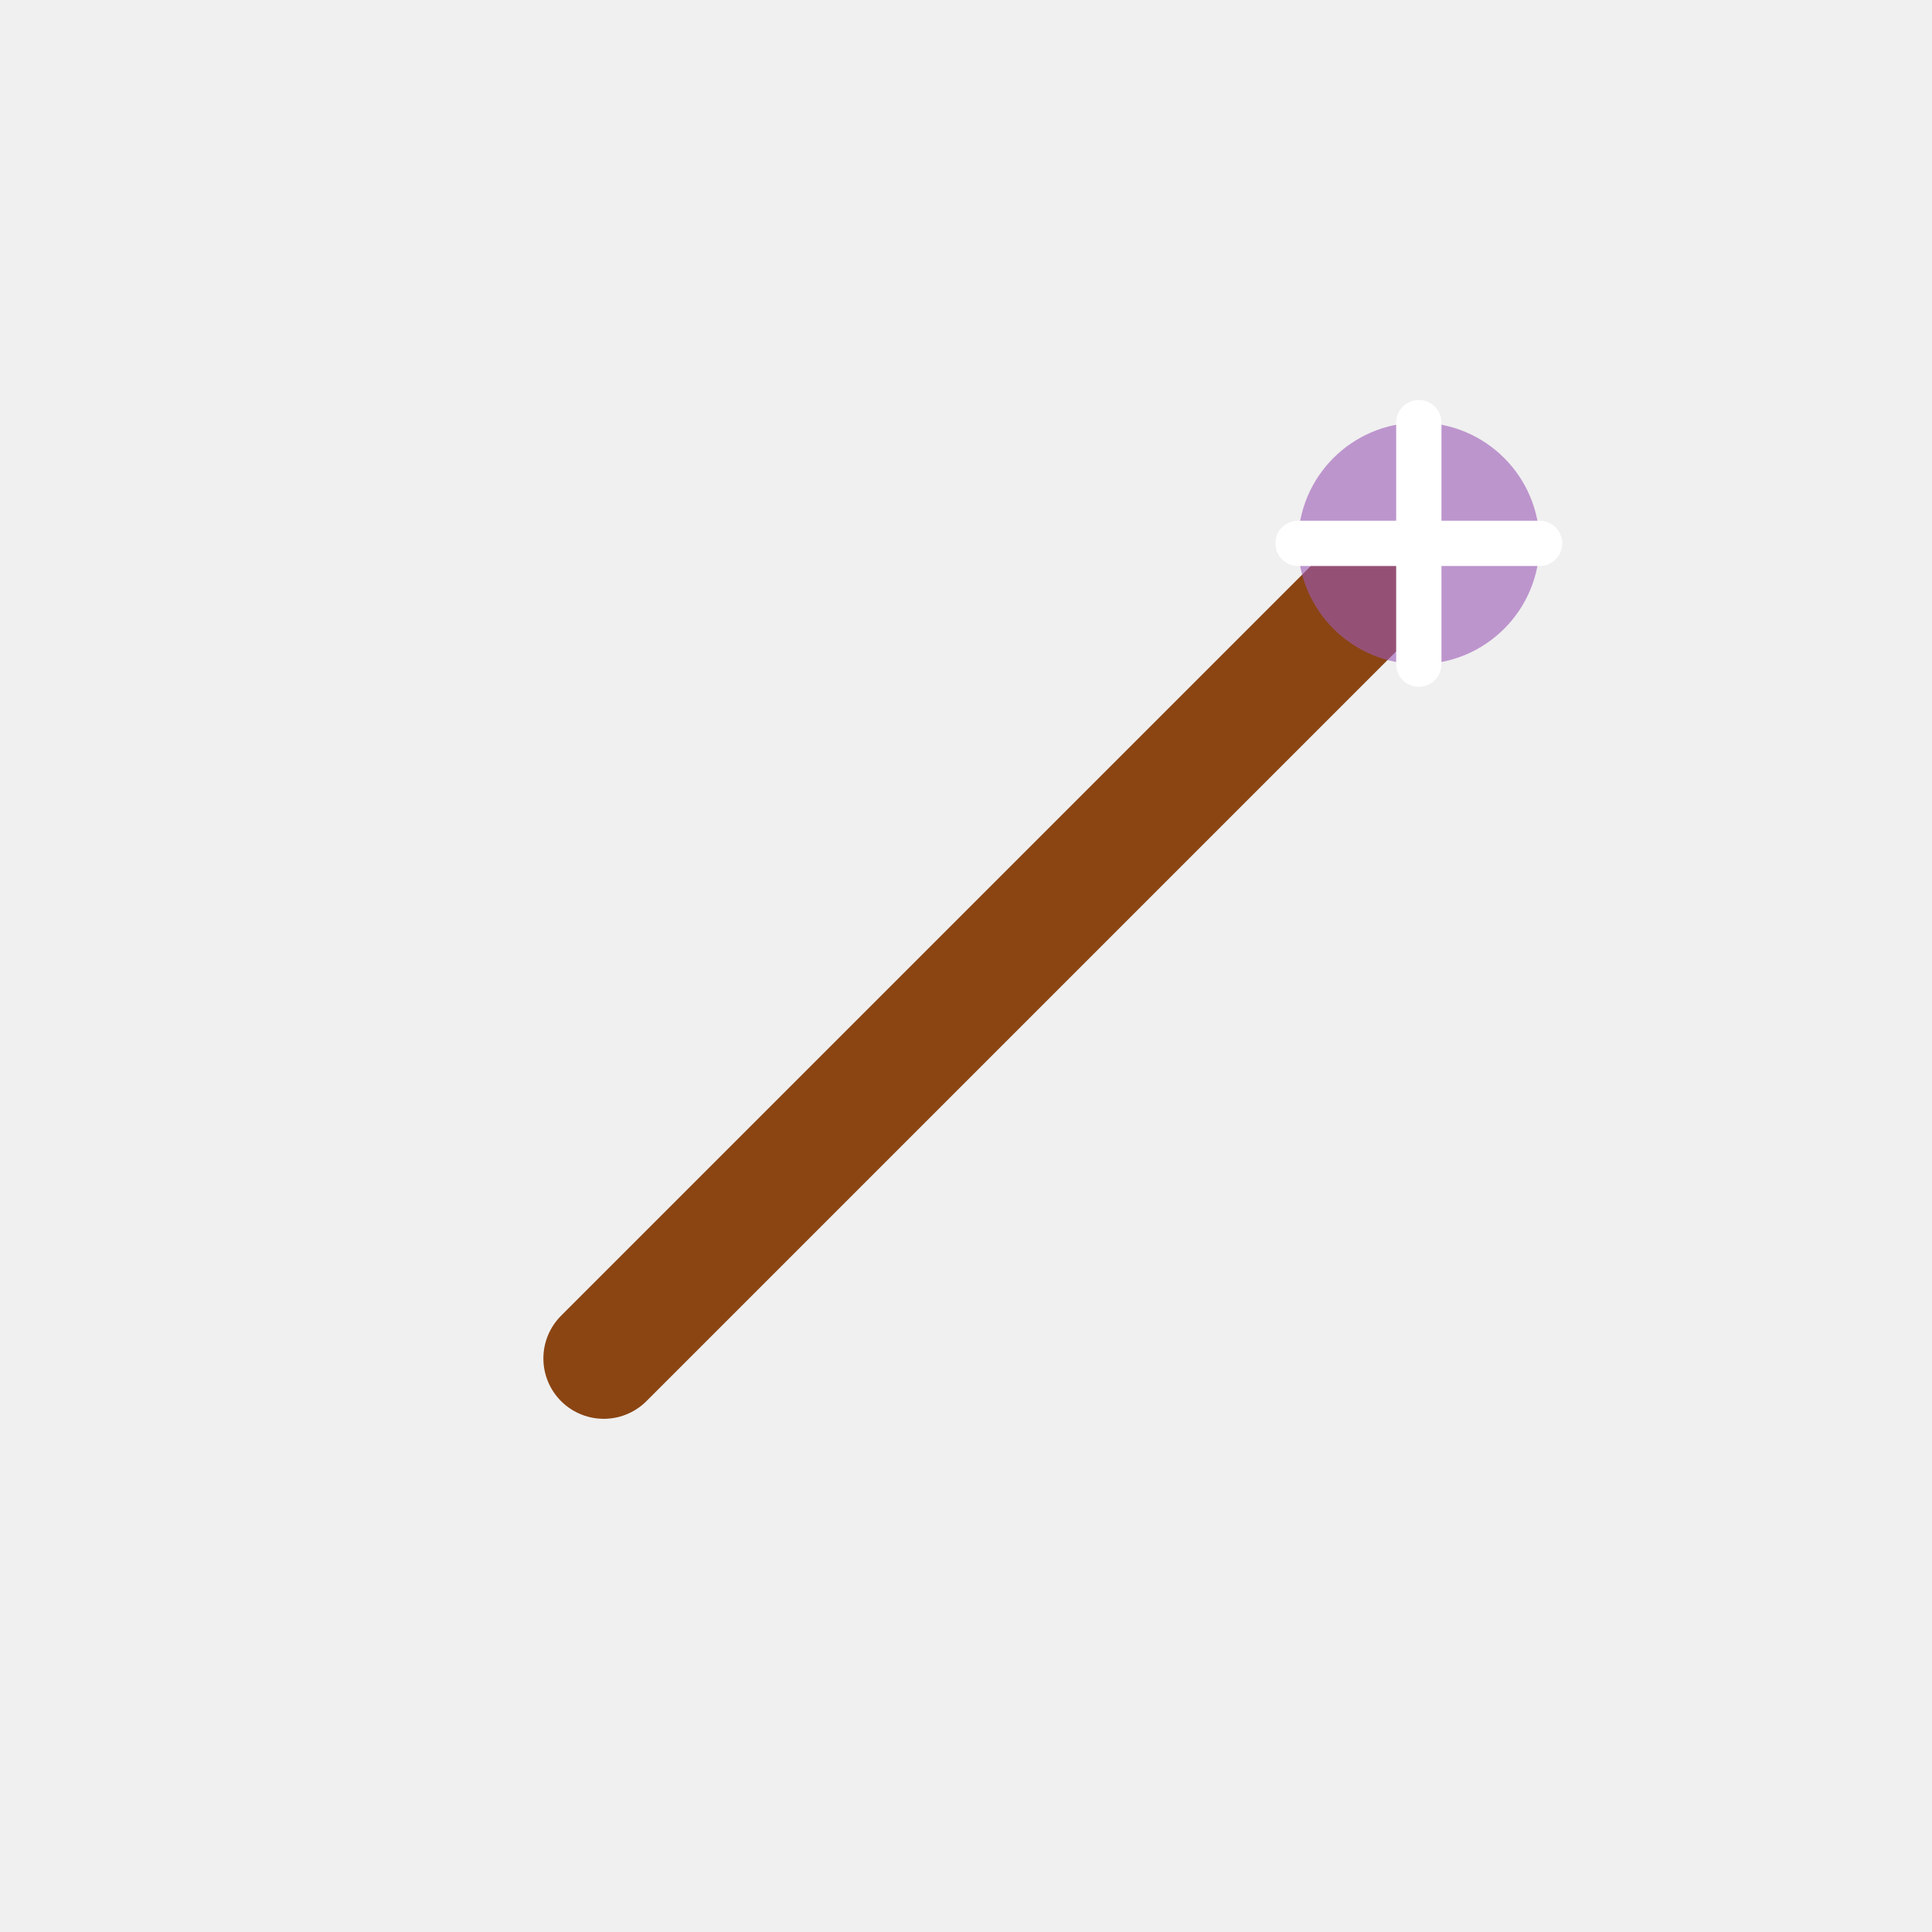
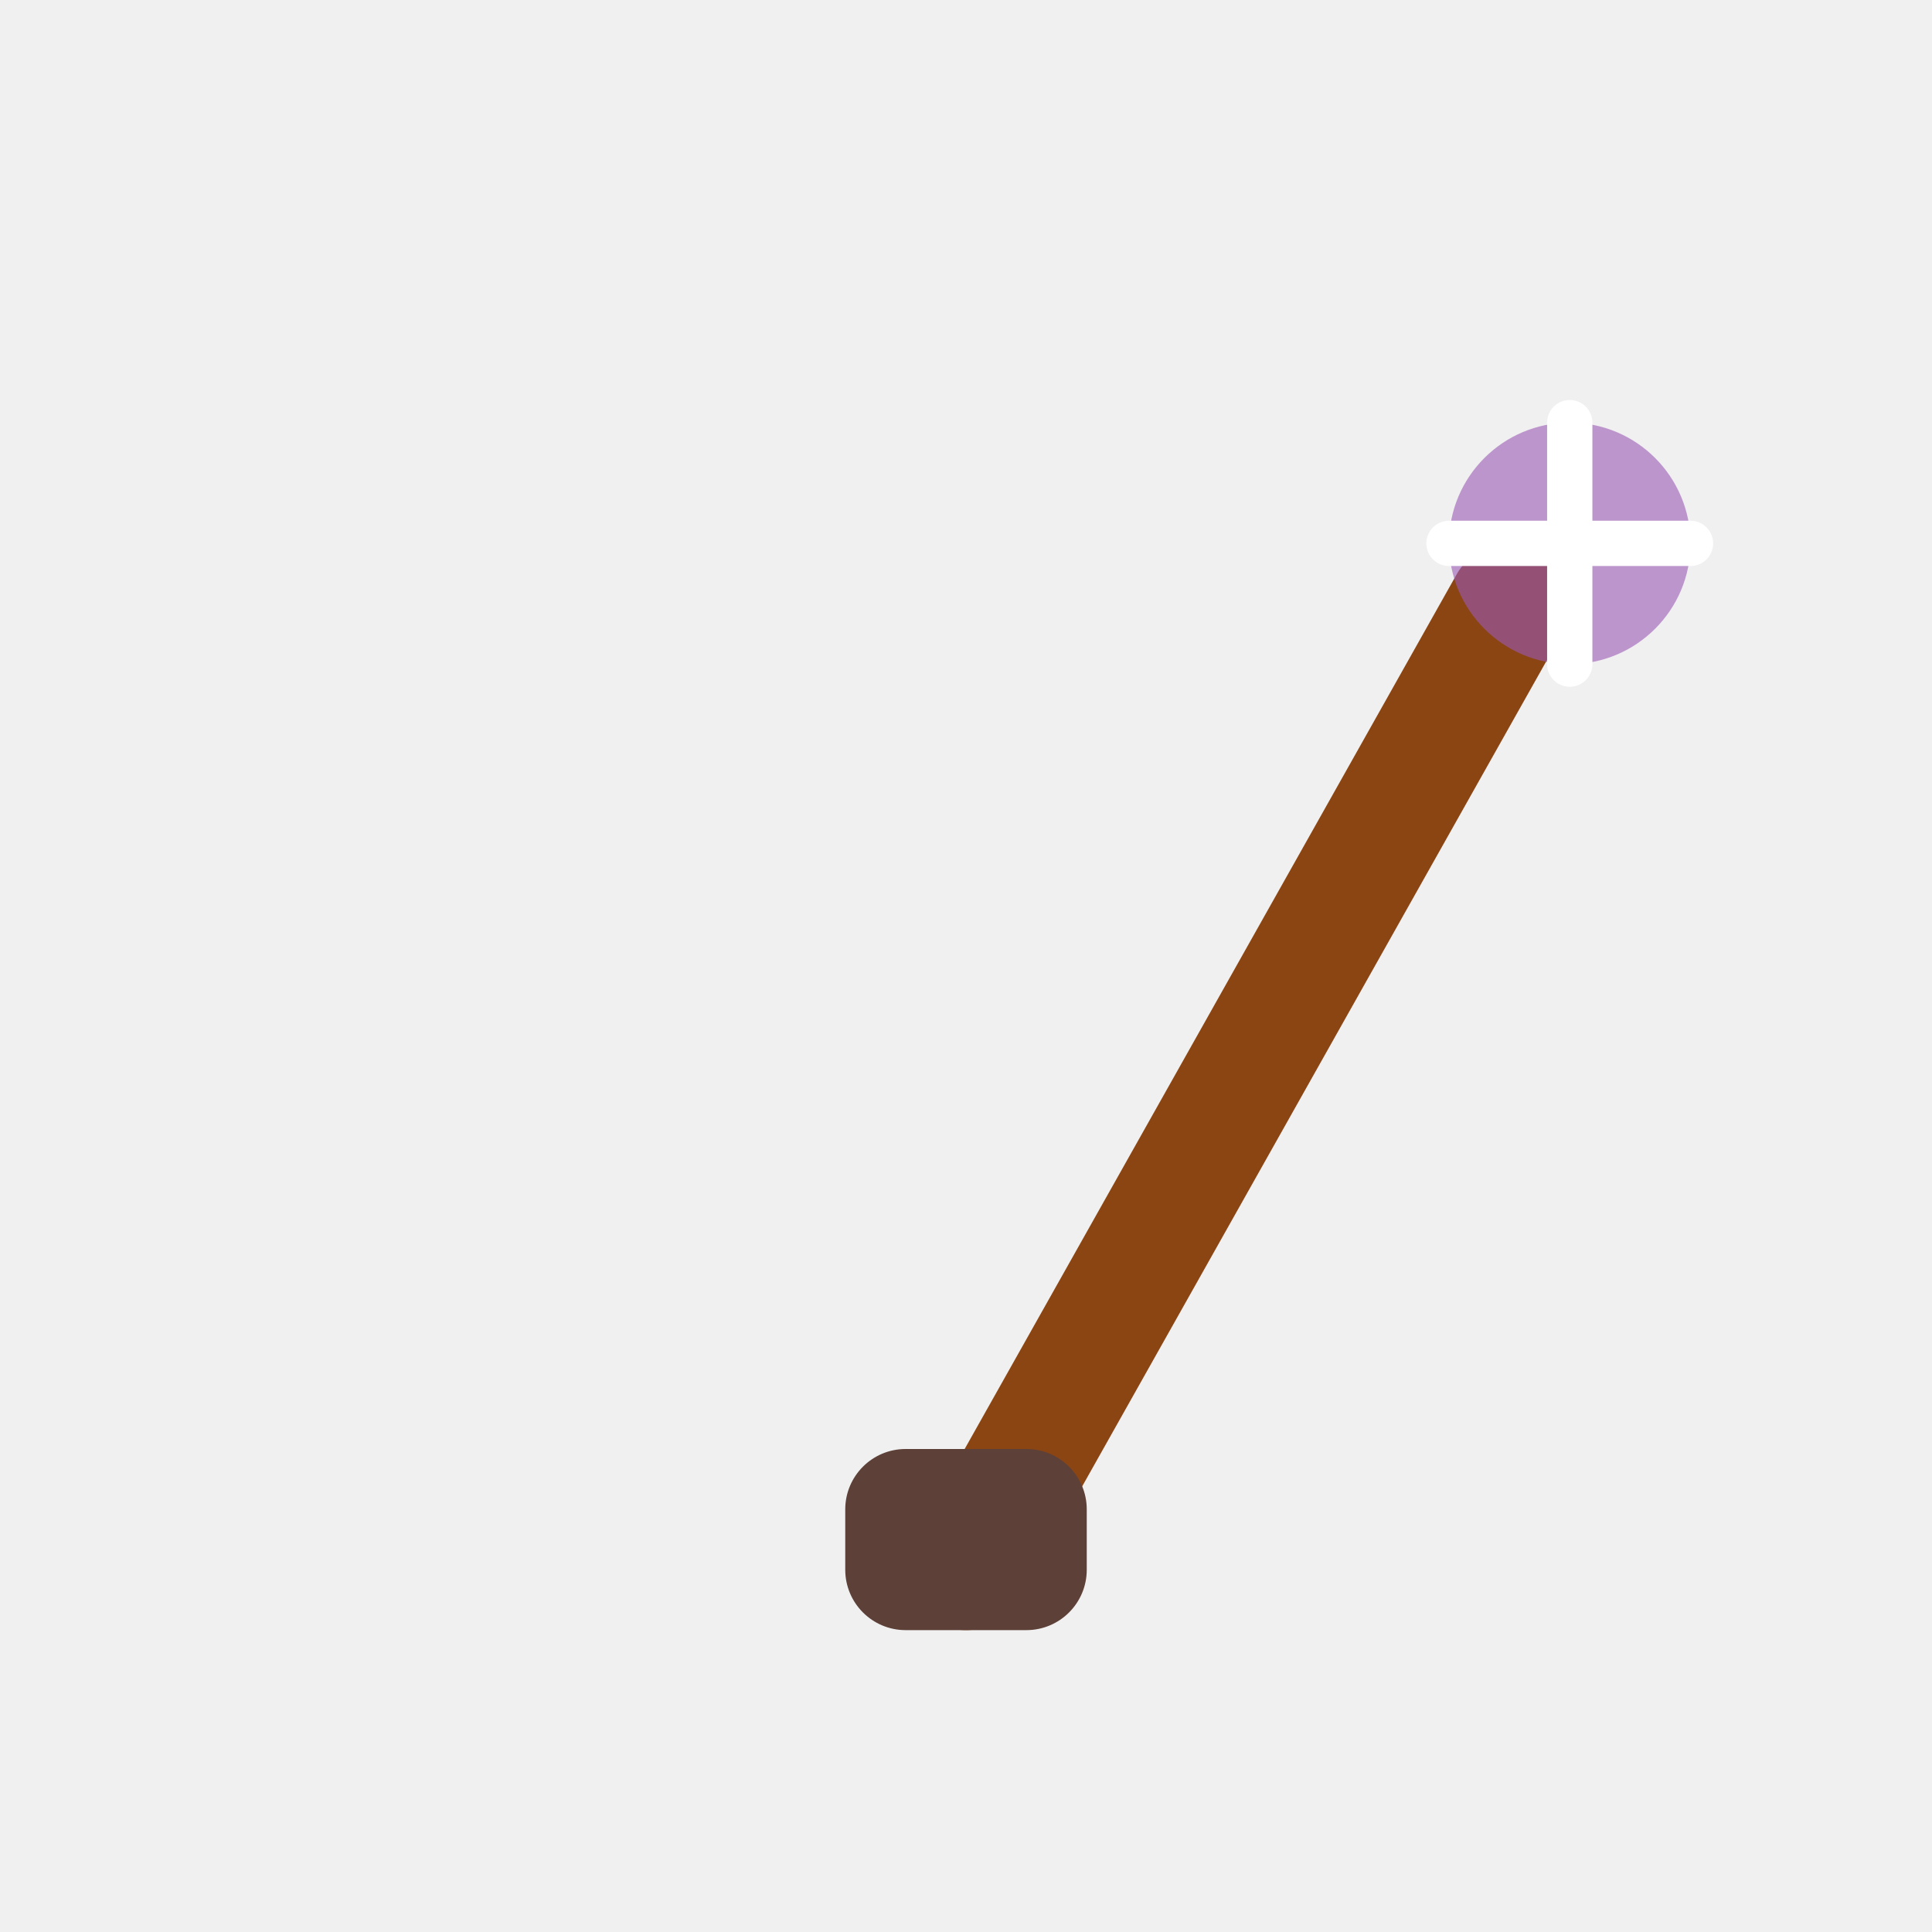
<svg xmlns="http://www.w3.org/2000/svg" width="64" height="64" viewBox="0 0 64 64" fill="none">
-   <path d="M45 20L20 45" stroke="#8b4513" stroke-width="4" stroke-linecap="round" />
-   <circle cx="47" cy="18" r="4" fill="#9b59b6" opacity="0.6" />
-   <path d="M47 14V22M43 18H51" stroke="white" stroke-width="1.5" stroke-linecap="round" />
+   <path d="M32 52L50 20" stroke="#8b4513" stroke-width="4" stroke-linecap="round" />
+   <rect x="28" y="48" width="8" height="6" rx="2" fill="#5d4037" />
+   <circle cx="52" cy="18" r="4" fill="#9b59b6" opacity="0.6" />
+   <path d="M52 14V22M48 18H56" stroke="white" stroke-width="1.5" stroke-linecap="round" />
</svg>
